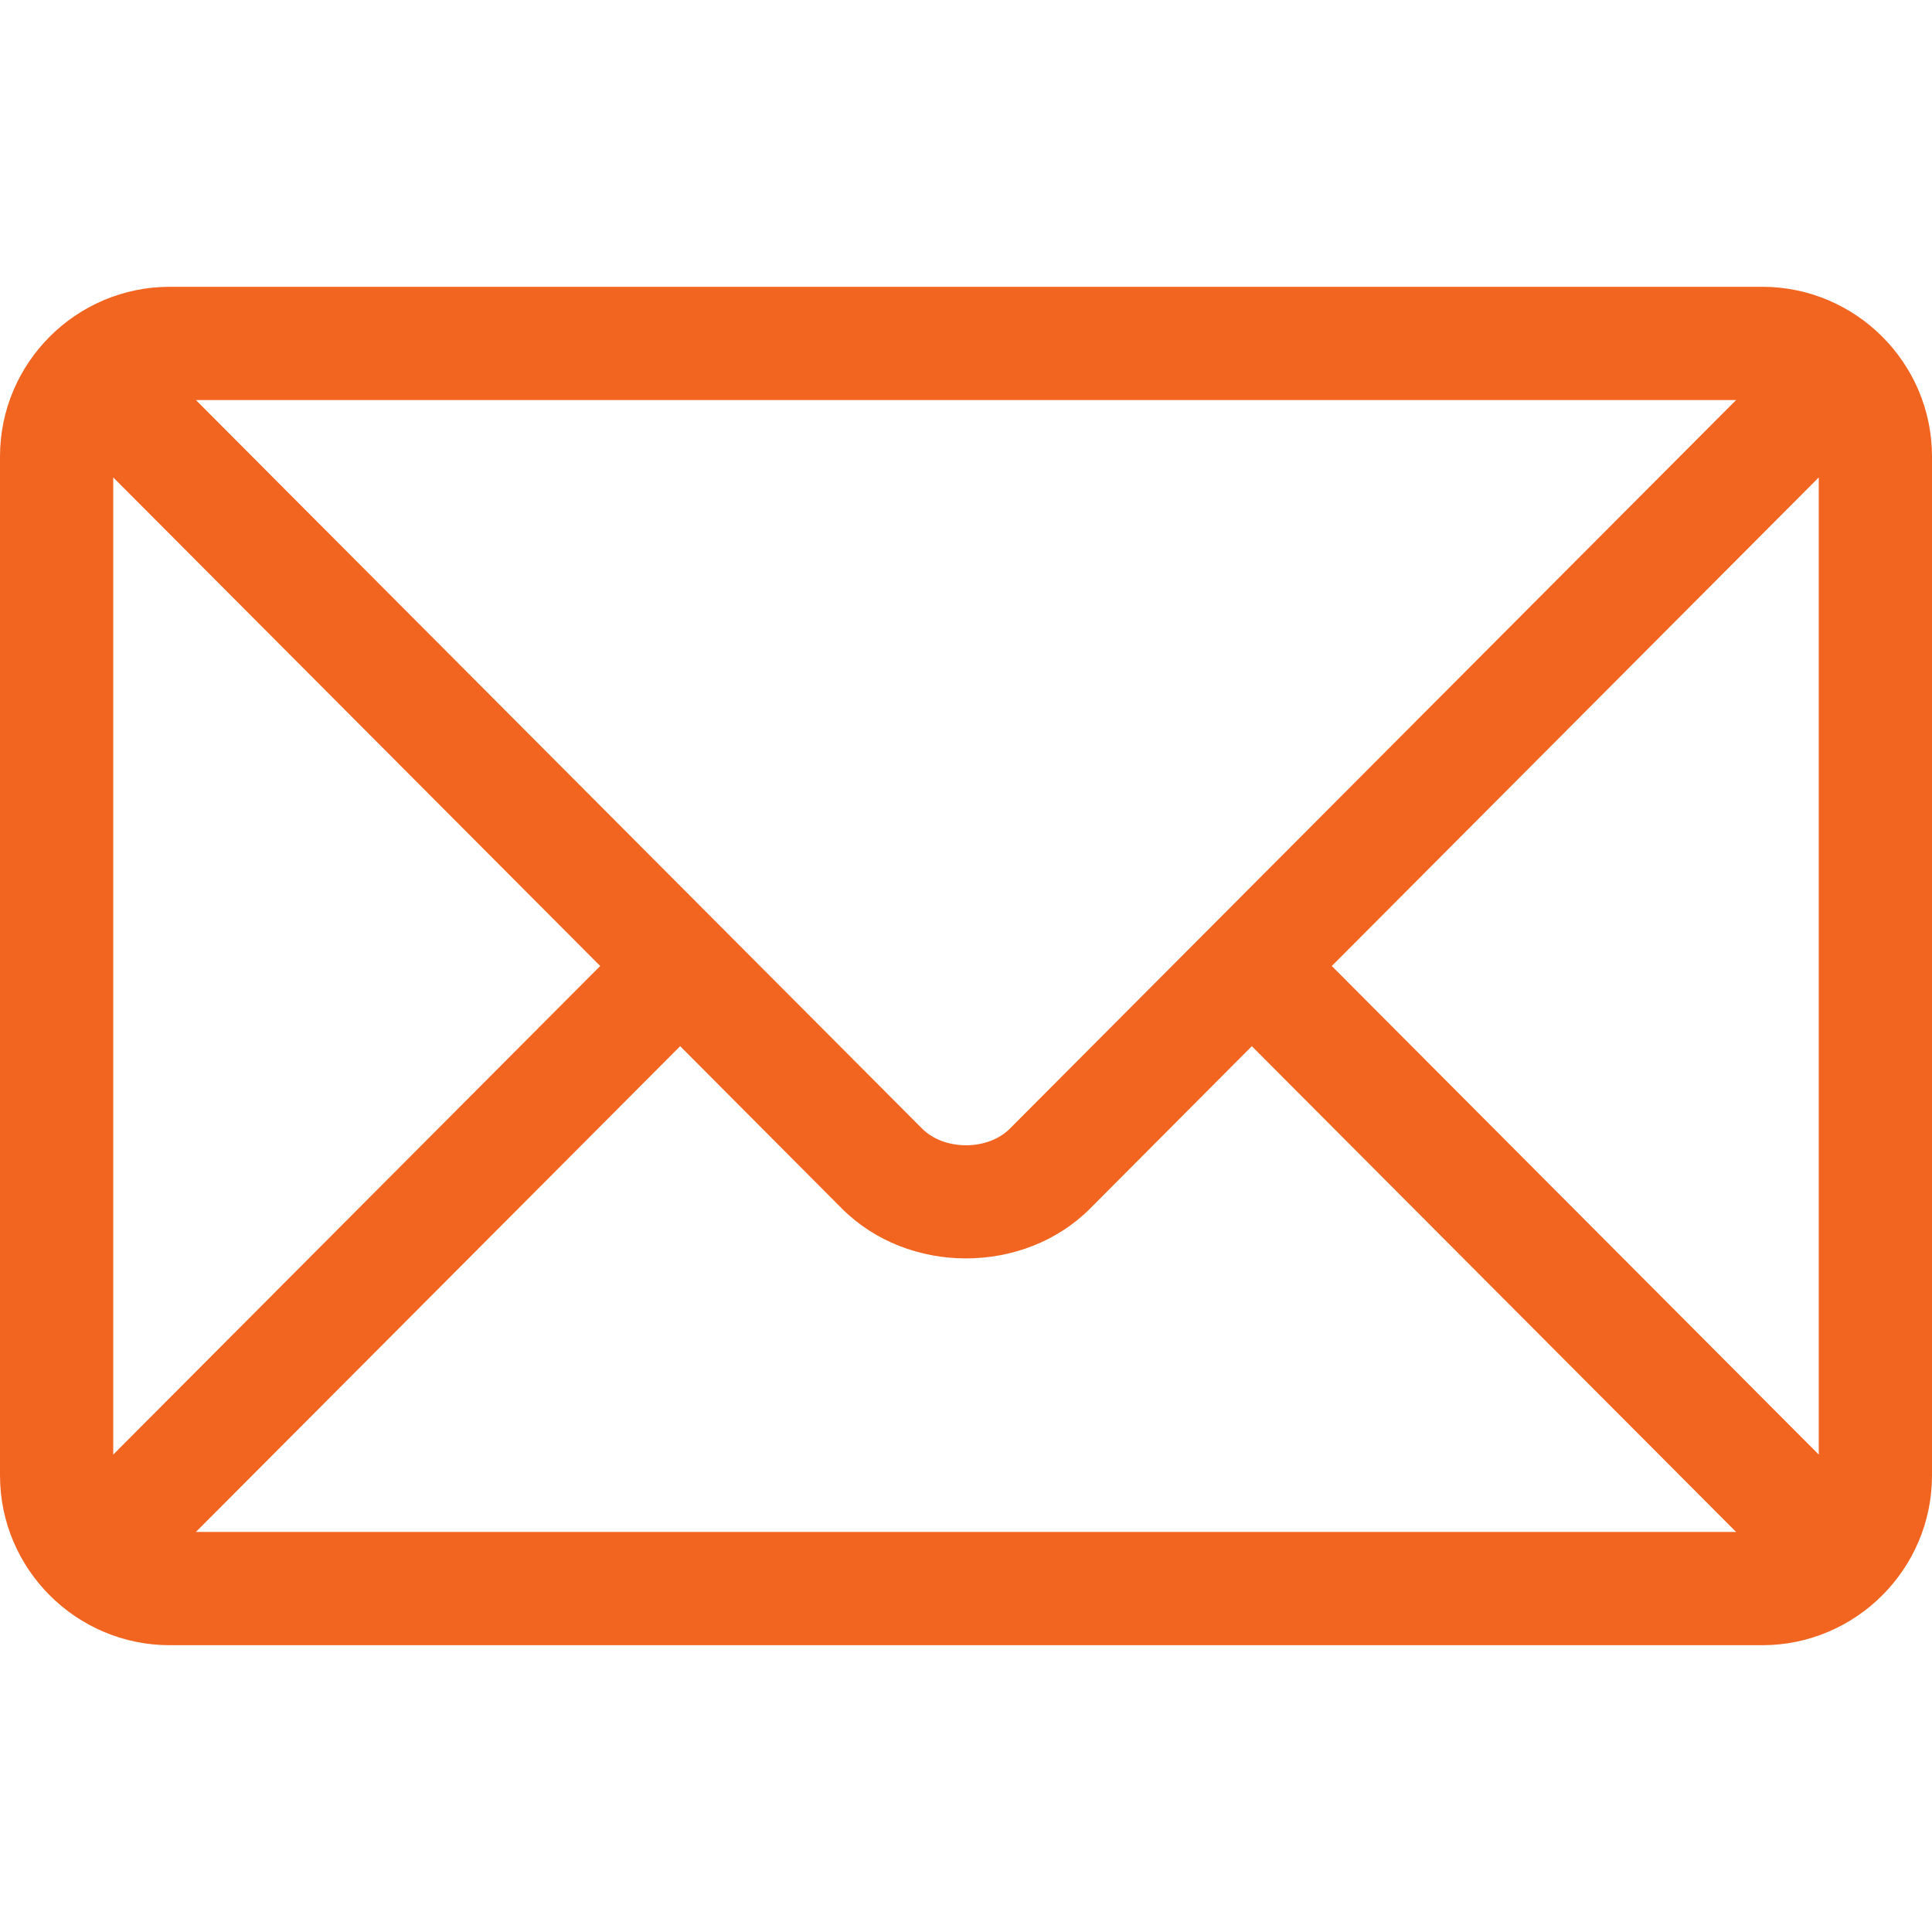
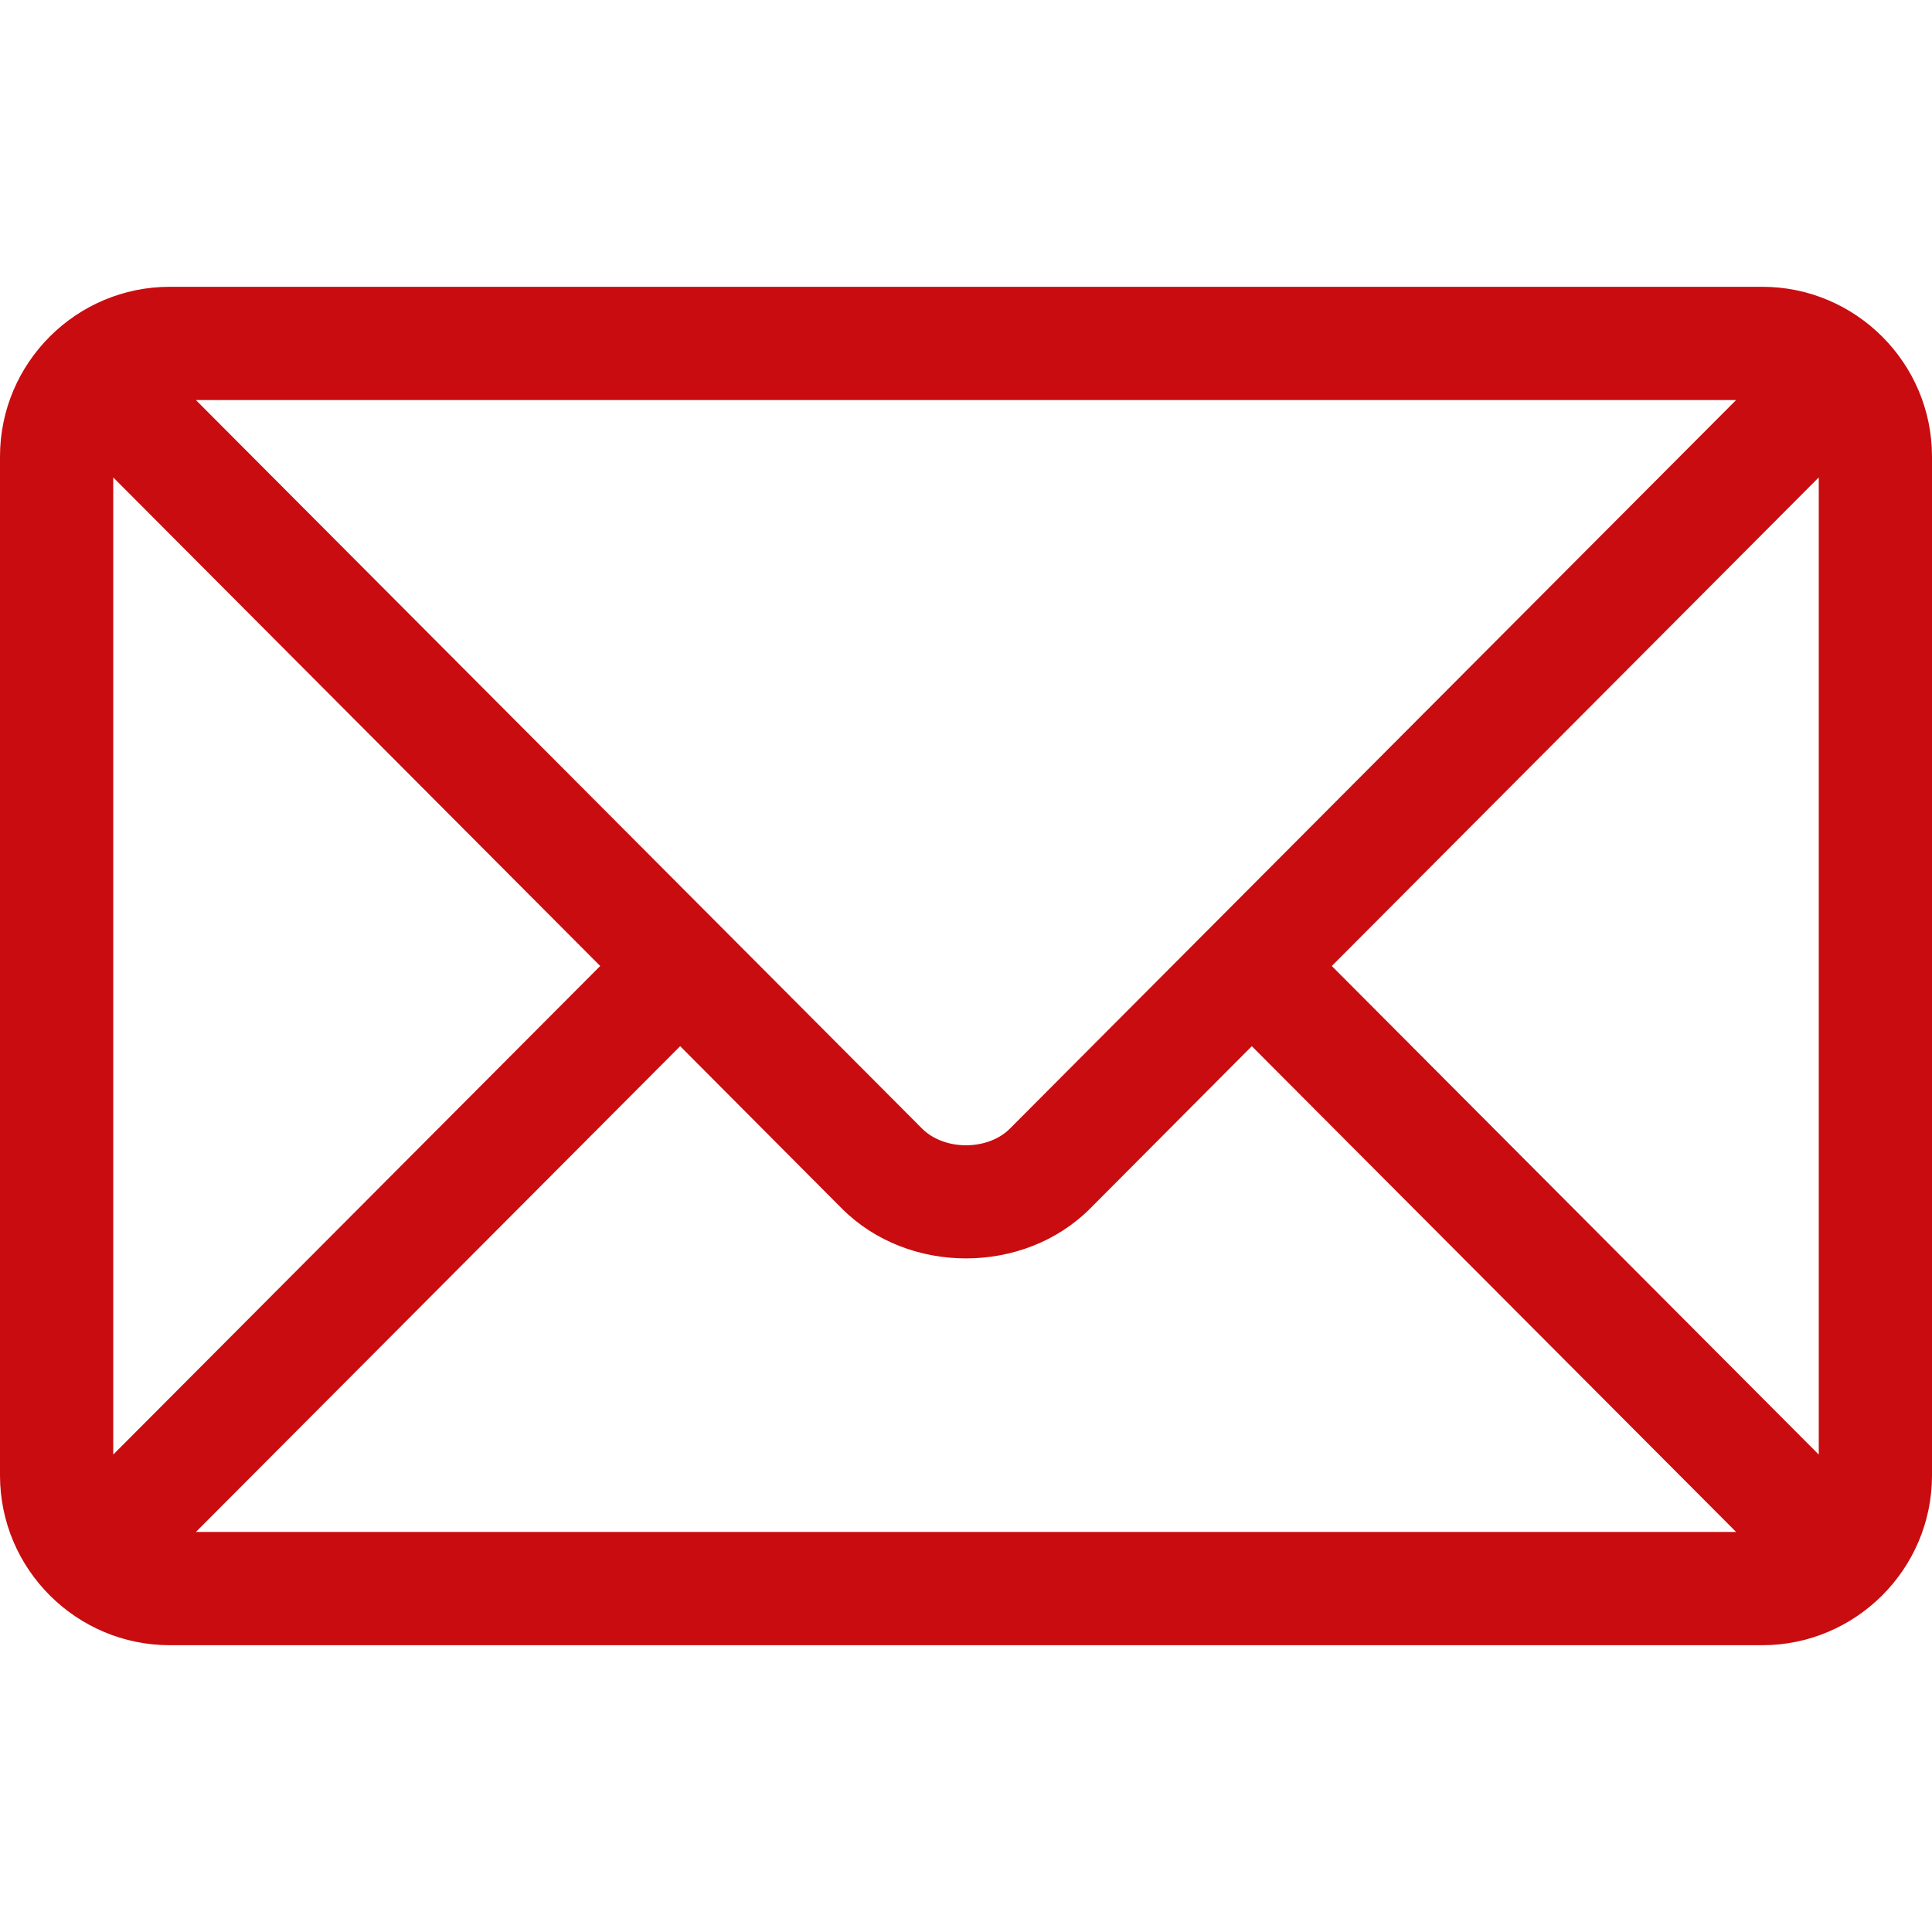
<svg xmlns="http://www.w3.org/2000/svg" width="18" height="18" viewBox="0 0 18 18" fill="none">
  <g id="email 1">
    <g id="Group">
      <g id="Group_2">
-         <path id="Vector" d="M16.418 2.672H1.582C0.711 2.672 0 3.38 0 4.254V13.746C0 14.62 0.712 15.328 1.582 15.328H16.418C17.288 15.328 18 14.62 18 13.746V4.254C18 3.38 17.288 2.672 16.418 2.672ZM16.175 3.727C15.664 4.24 9.655 10.267 9.409 10.515C9.203 10.722 8.798 10.722 8.591 10.515L1.825 3.727H16.175ZM1.055 13.552V4.448L5.592 9L1.055 13.552ZM1.825 14.273L6.337 9.747L7.844 11.26C8.462 11.879 9.538 11.879 10.156 11.26L11.663 9.747L16.175 14.273H1.825ZM16.945 13.552L12.408 9L16.945 4.448V13.552Z" fill="#F26521" />
+         <path id="Vector" d="M16.418 2.672H1.582C0.711 2.672 0 3.38 0 4.254V13.746C0 14.62 0.712 15.328 1.582 15.328H16.418C17.288 15.328 18 14.62 18 13.746V4.254C18 3.38 17.288 2.672 16.418 2.672ZM16.175 3.727C15.664 4.24 9.655 10.267 9.409 10.515C9.203 10.722 8.798 10.722 8.591 10.515L1.825 3.727H16.175ZM1.055 13.552V4.448L5.592 9L1.055 13.552ZM1.825 14.273L6.337 9.747L7.844 11.26C8.462 11.879 9.538 11.879 10.156 11.26L11.663 9.747L16.175 14.273H1.825ZM16.945 13.552L12.408 9L16.945 4.448V13.552Z" fill="#c90c0f" />
      </g>
    </g>
  </g>
</svg>
